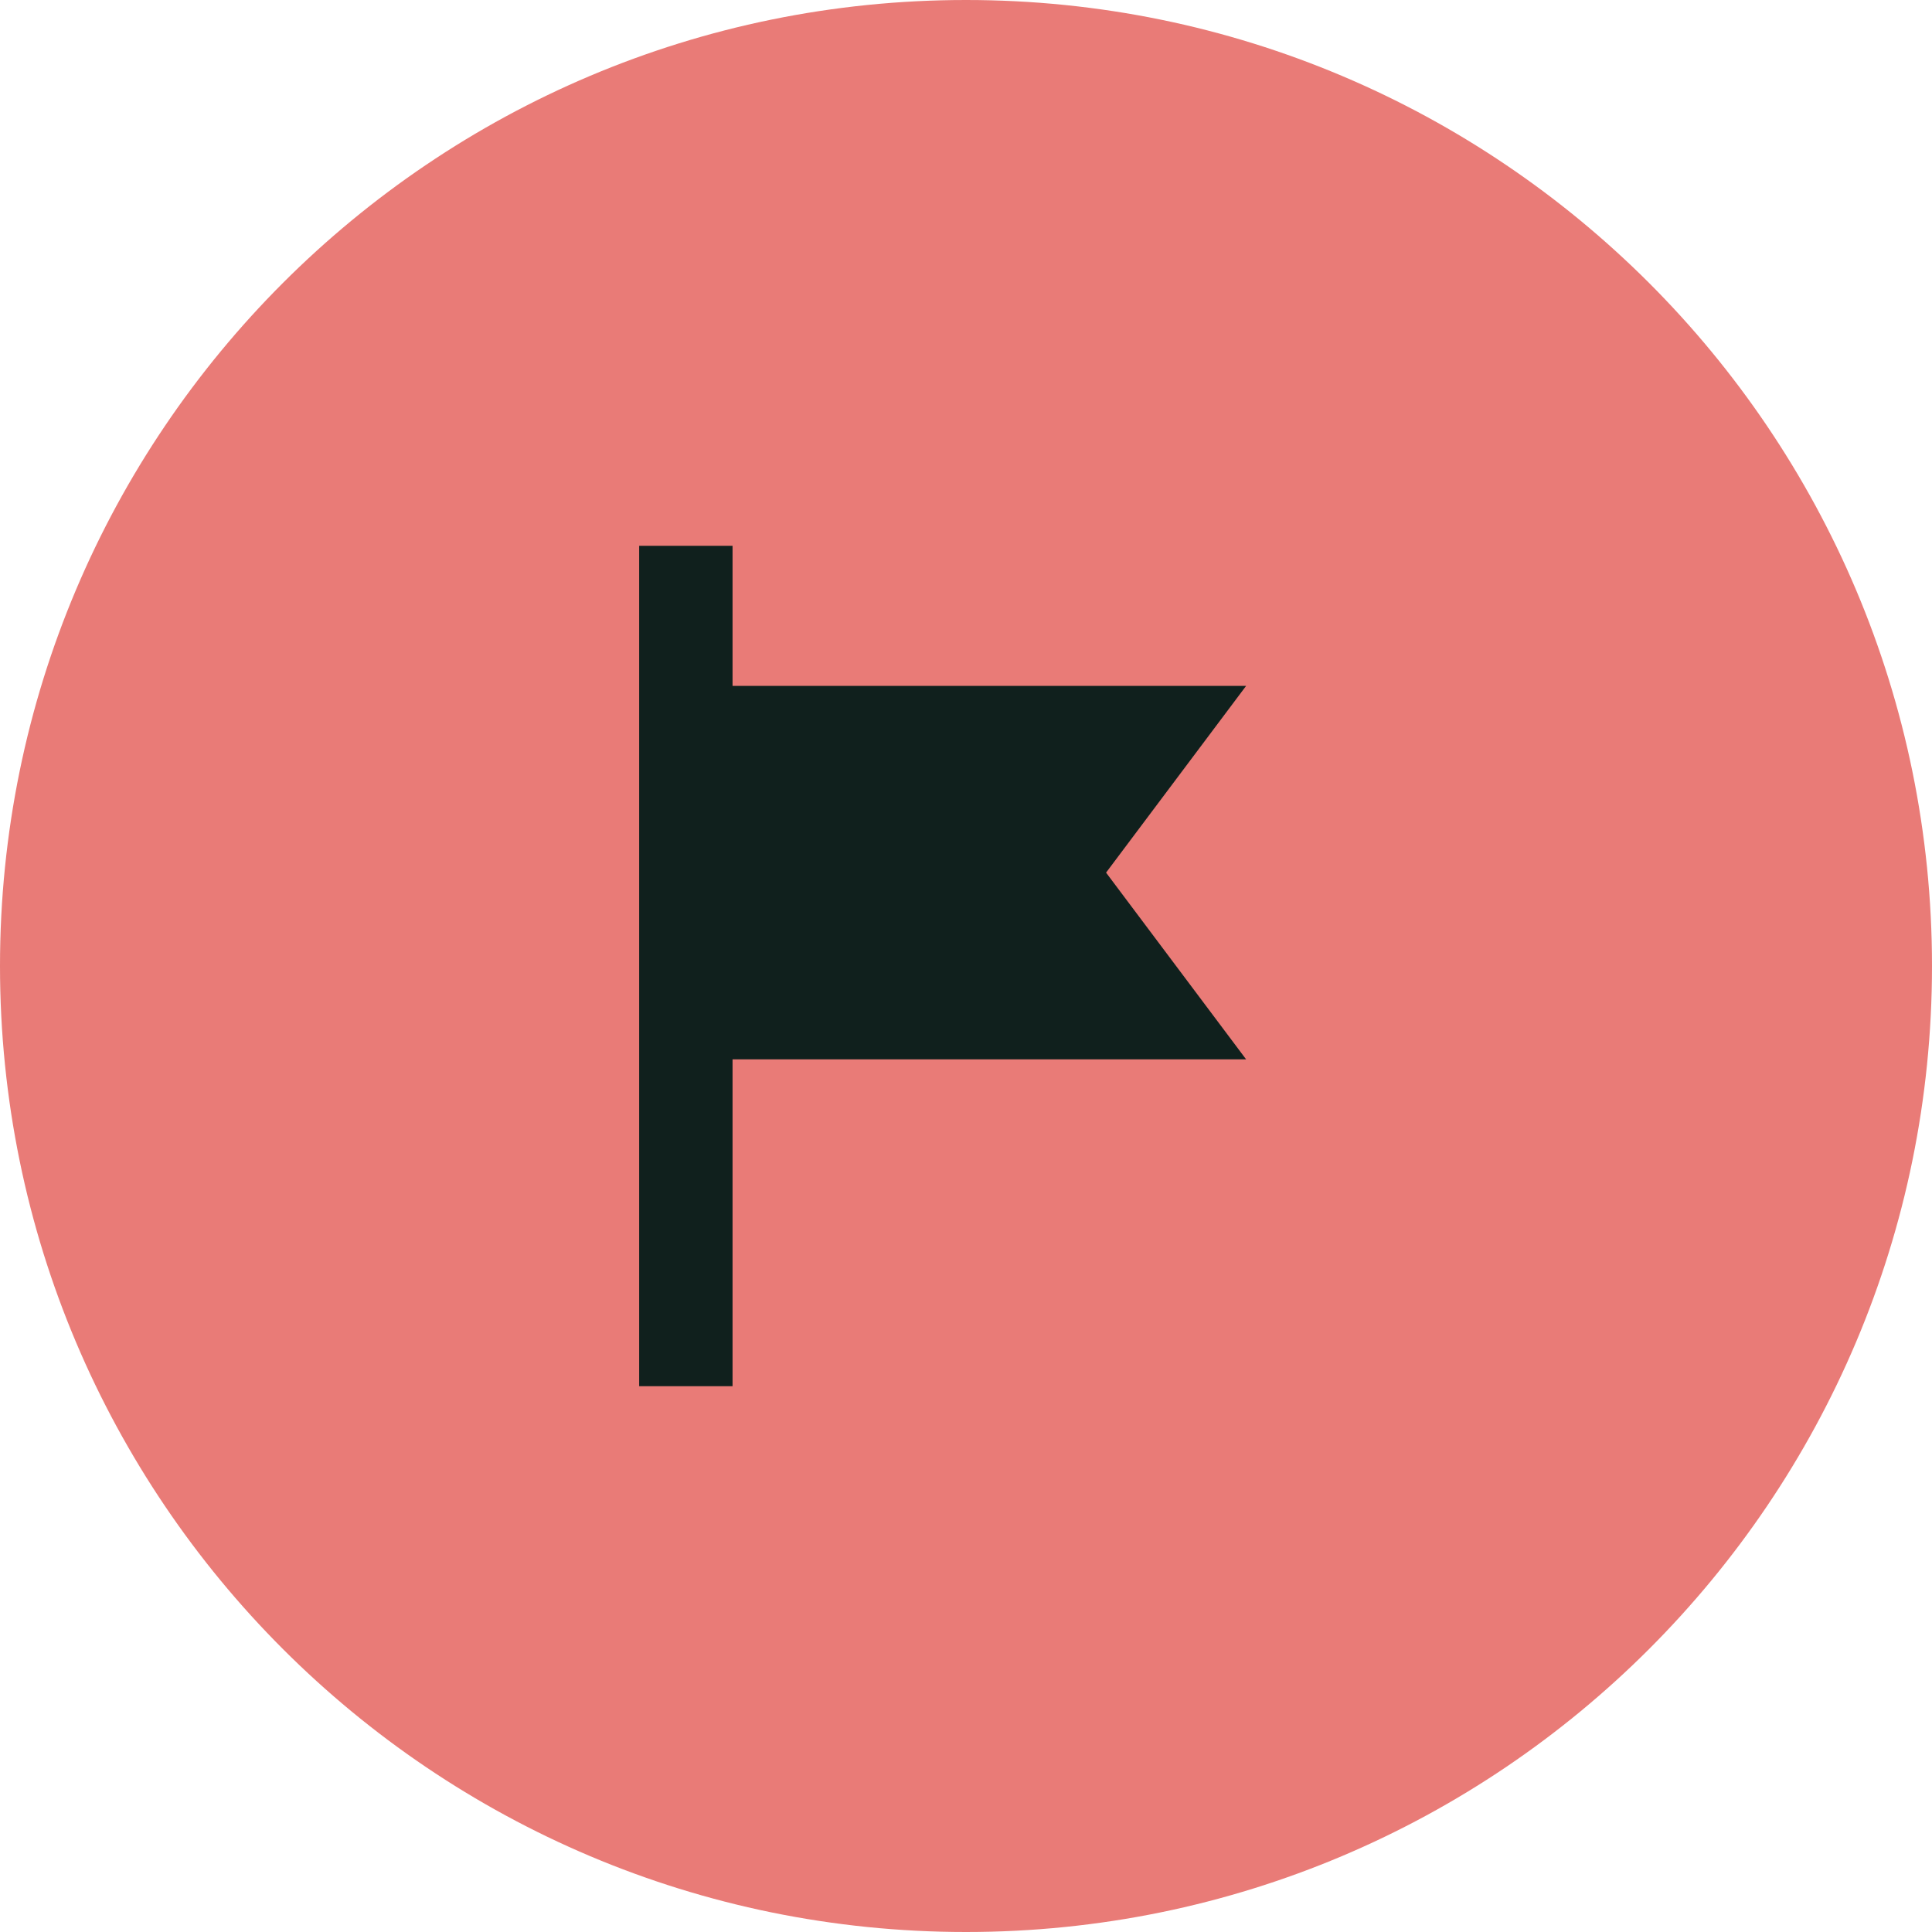
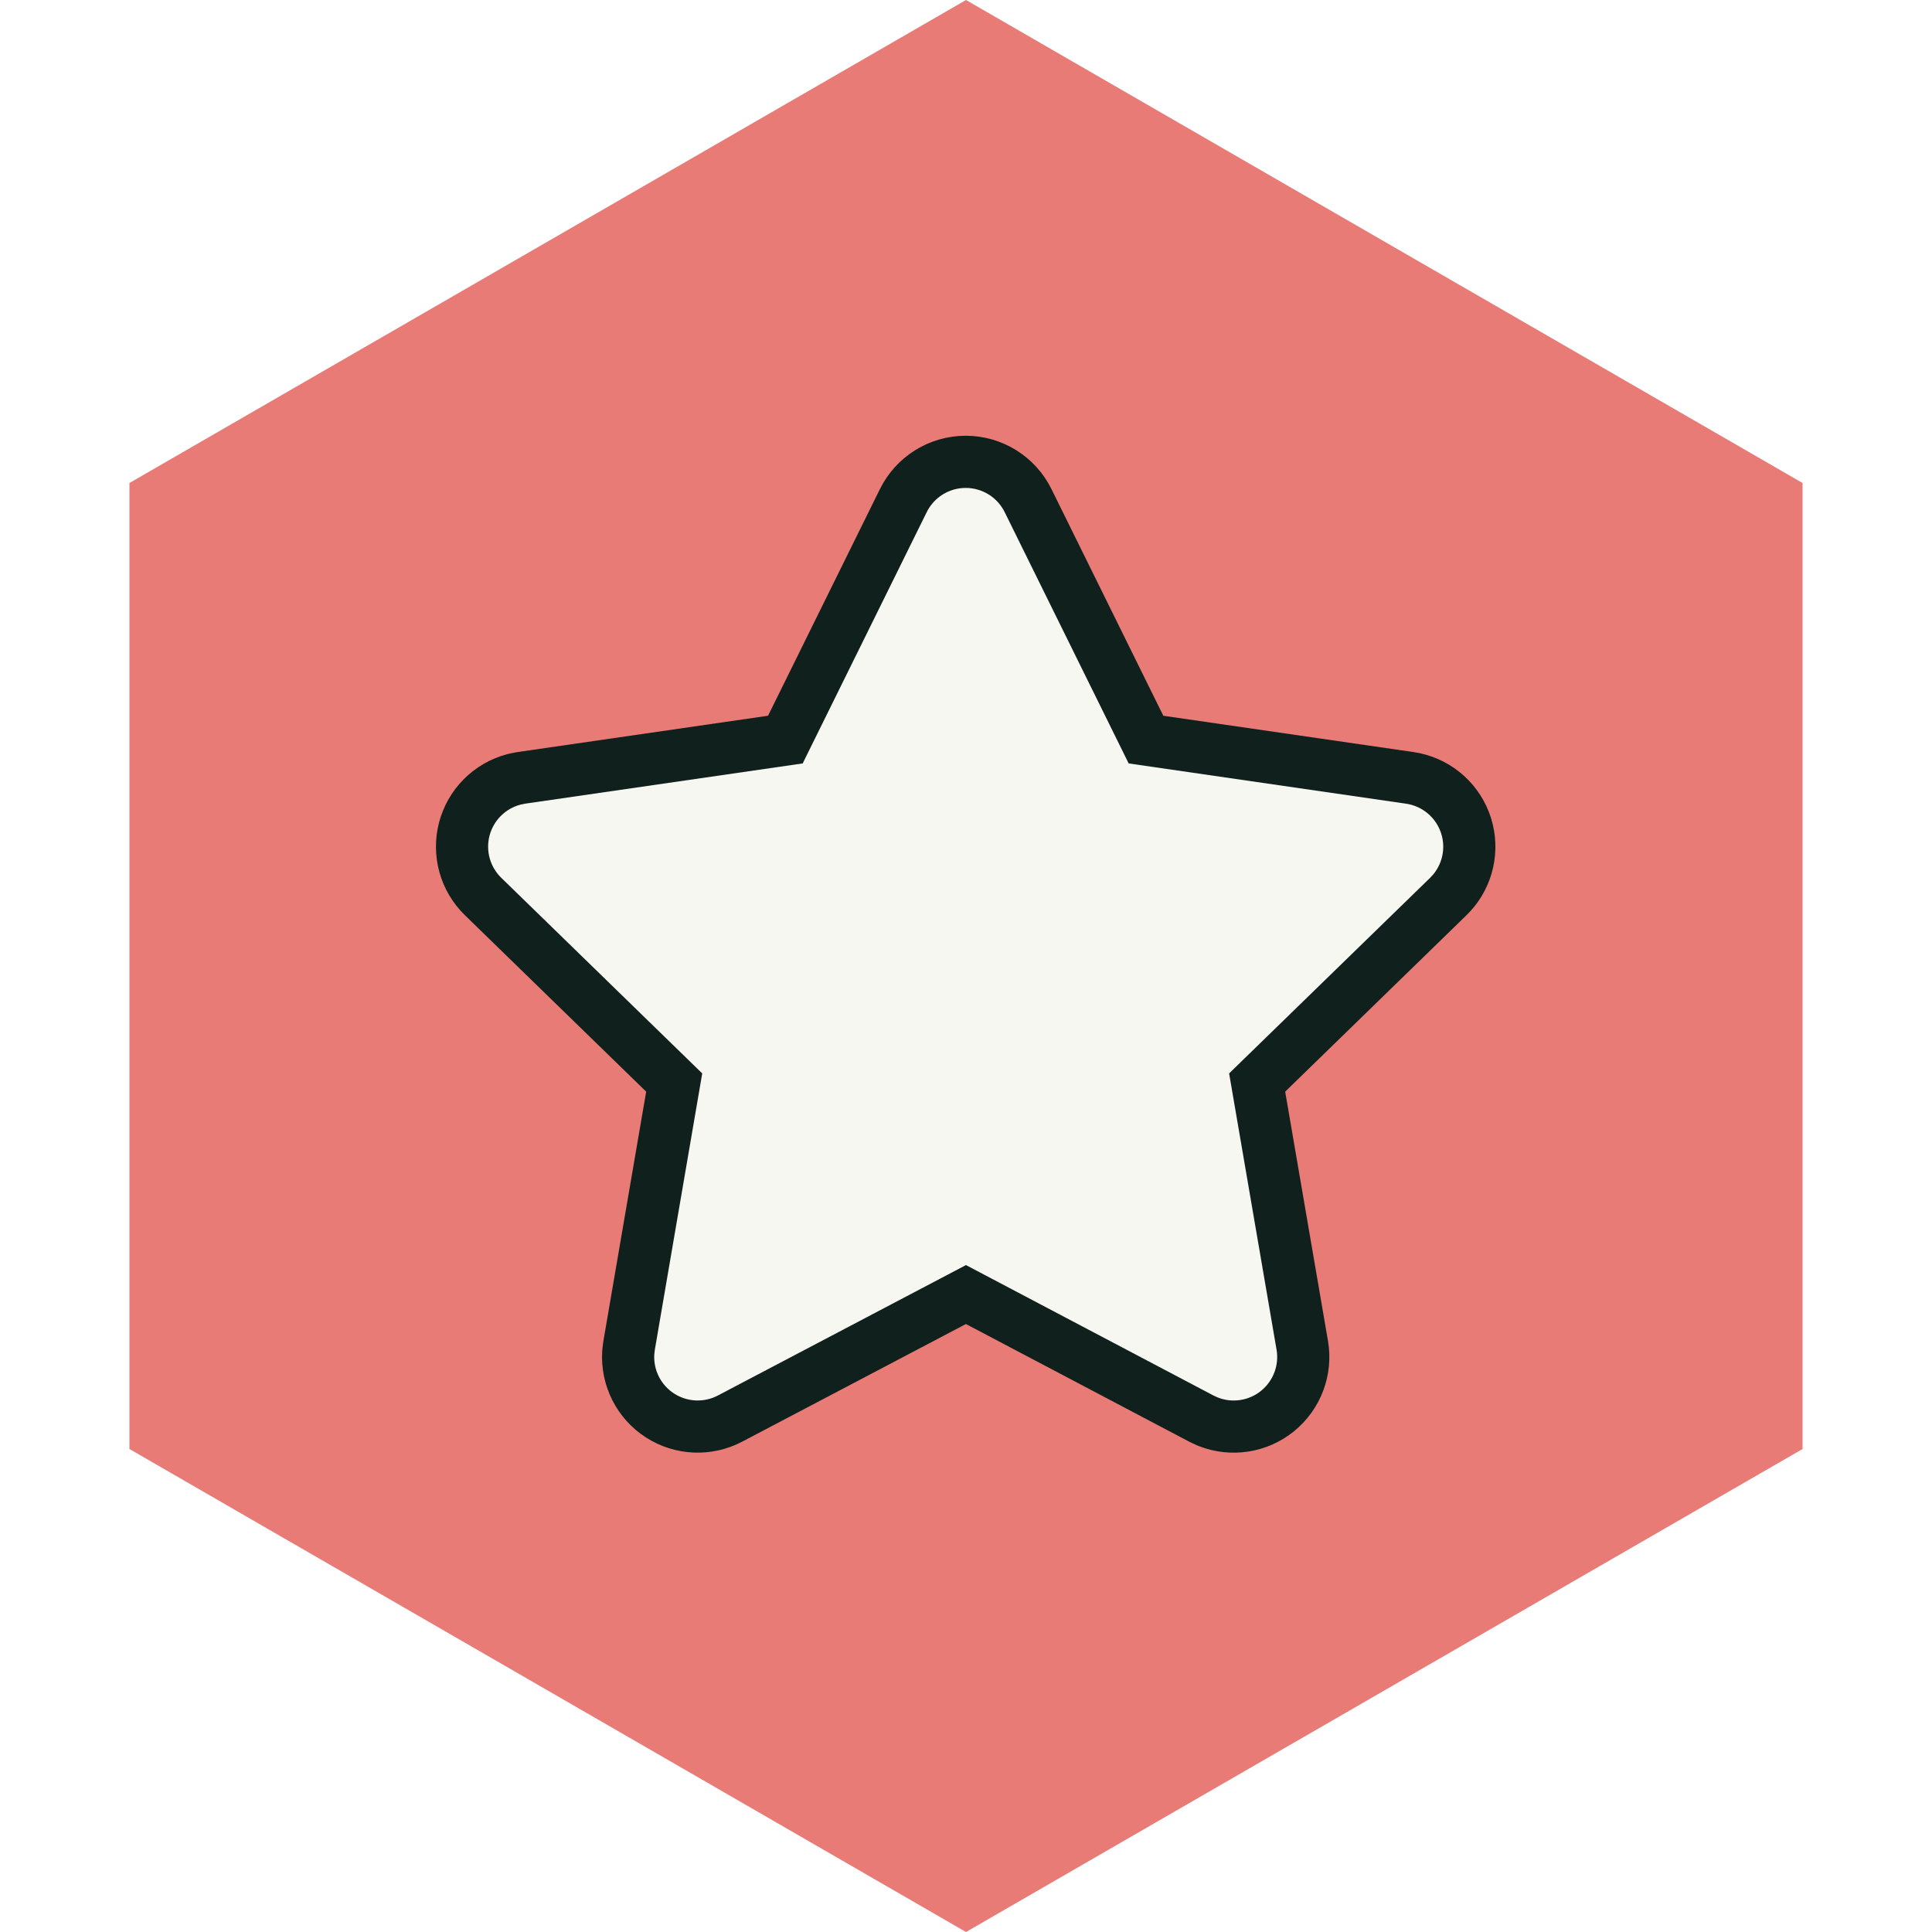
<svg xmlns="http://www.w3.org/2000/svg" viewBox="0 0 200 200" width="200" height="200">
-   <circle cx="100" cy="100" r="100" fill="#e97b77" />
-   <svg x="42" y="42" width="116" height="116" viewBox="0 0 24 24" color="#10201d">
-     <path d="M5 3v18h2v-7h11l-3-4 3-4H7V3z" fill="currentColor" />
-   </svg>
+   <path d="M100 0 L186.6 50 L186.6 150 L100 200 L13.4 150 L13.4 50 Z" fill="#e97b77" />
+   <g transform="translate(46.00 46.00) scale(4.50)" fill="none" stroke="#10201d" stroke-width="2.40" stroke-linejoin="round">
+     <path d="M8.243 7.34l-6.38 .925l-.113 .023a1 1 0 0 0 -.44 1.684l4.622 4.499l-1.09 6.355l-.013 .11a1 1 0 0 0 1.464 .944l5.706 -3l5.693 3l.1 .046a1 1 0 0 0 1.352 -1.1l-1.091 -6.355l4.624 -4.5l.078 -.085a1 1 0 0 0 -.633 -1.62l-6.38 -.926l-2.852 -5.78a1 1 0 0 0 -1.794 0l-2.853 5.78z" />
+   </g>
+   <g transform="translate(46.00 46.00) scale(4.50)" fill="#f7f7f2">
+     <path d="M8.243 7.34l-6.38 .925l-.113 .023a1 1 0 0 0 -.44 1.684l4.622 4.499l-1.09 6.355l-.013 .11a1 1 0 0 0 1.464 .944l5.706 -3l5.693 3l.1 .046a1 1 0 0 0 1.352 -1.1l-1.091 -6.355l4.624 -4.5l.078 -.085a1 1 0 0 0 -.633 -1.62l-6.38 -.926l-2.852 -5.78a1 1 0 0 0 -1.794 0l-2.853 5.78z" />
+   </g>
</svg>
